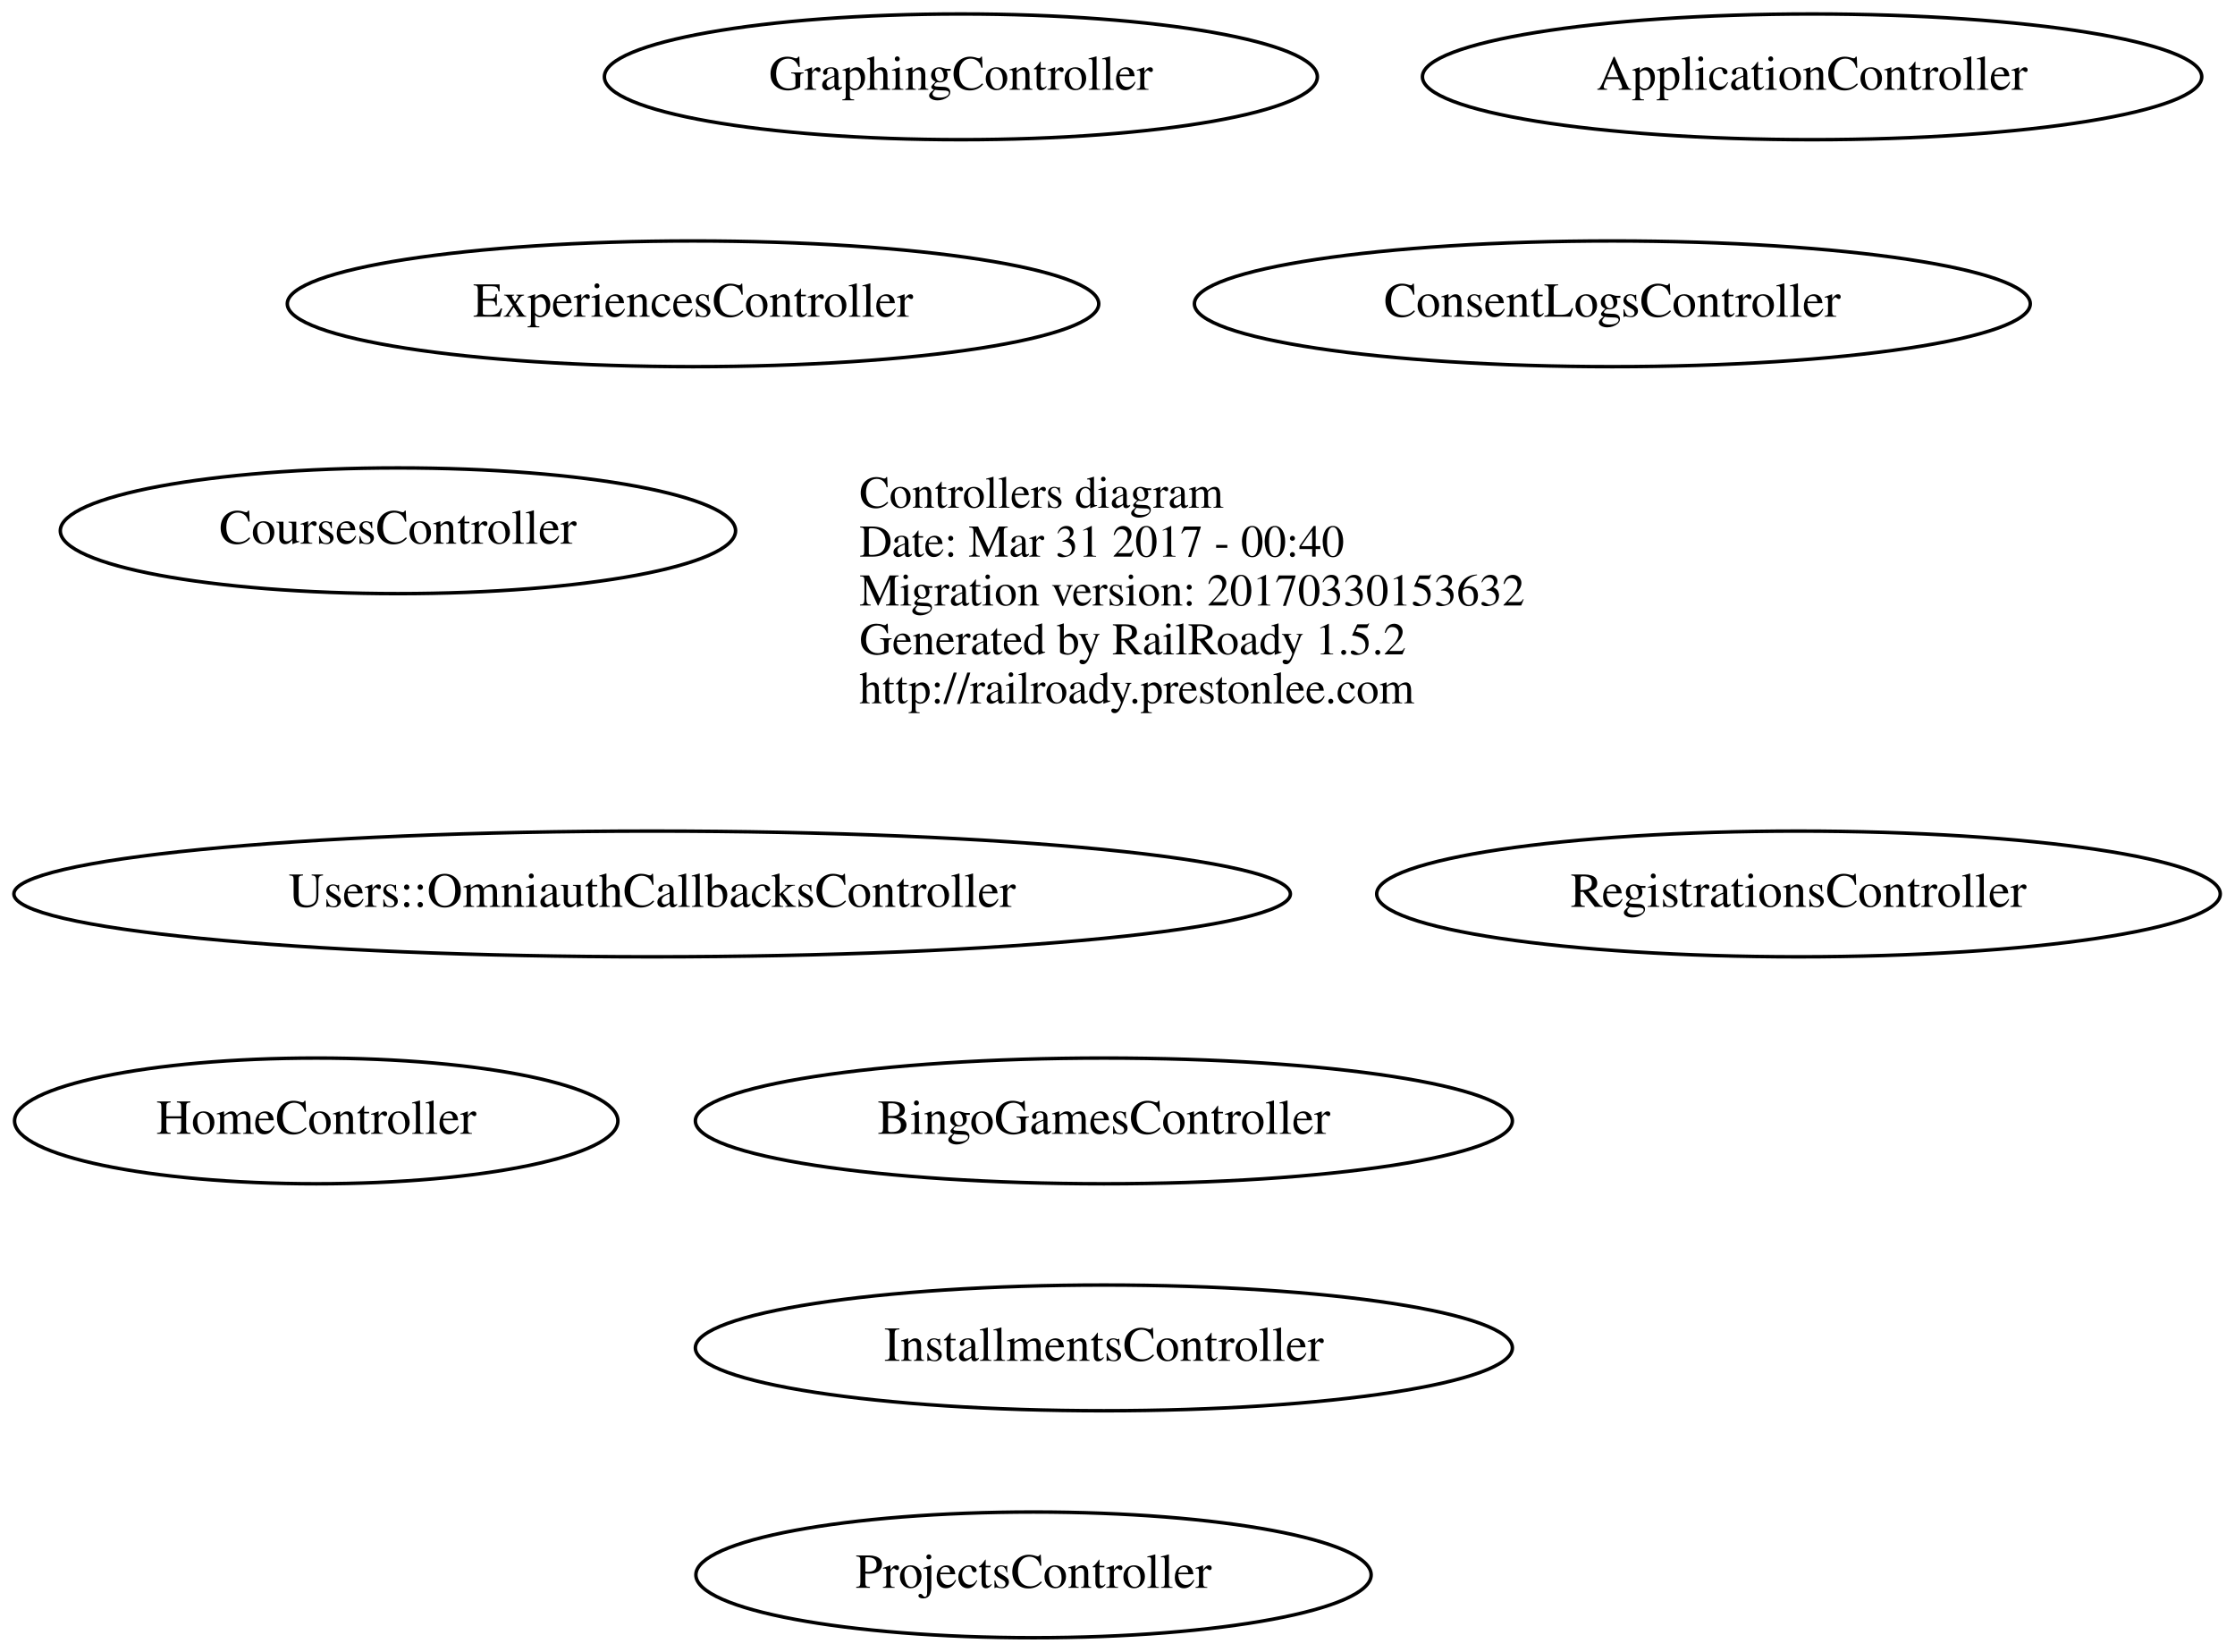
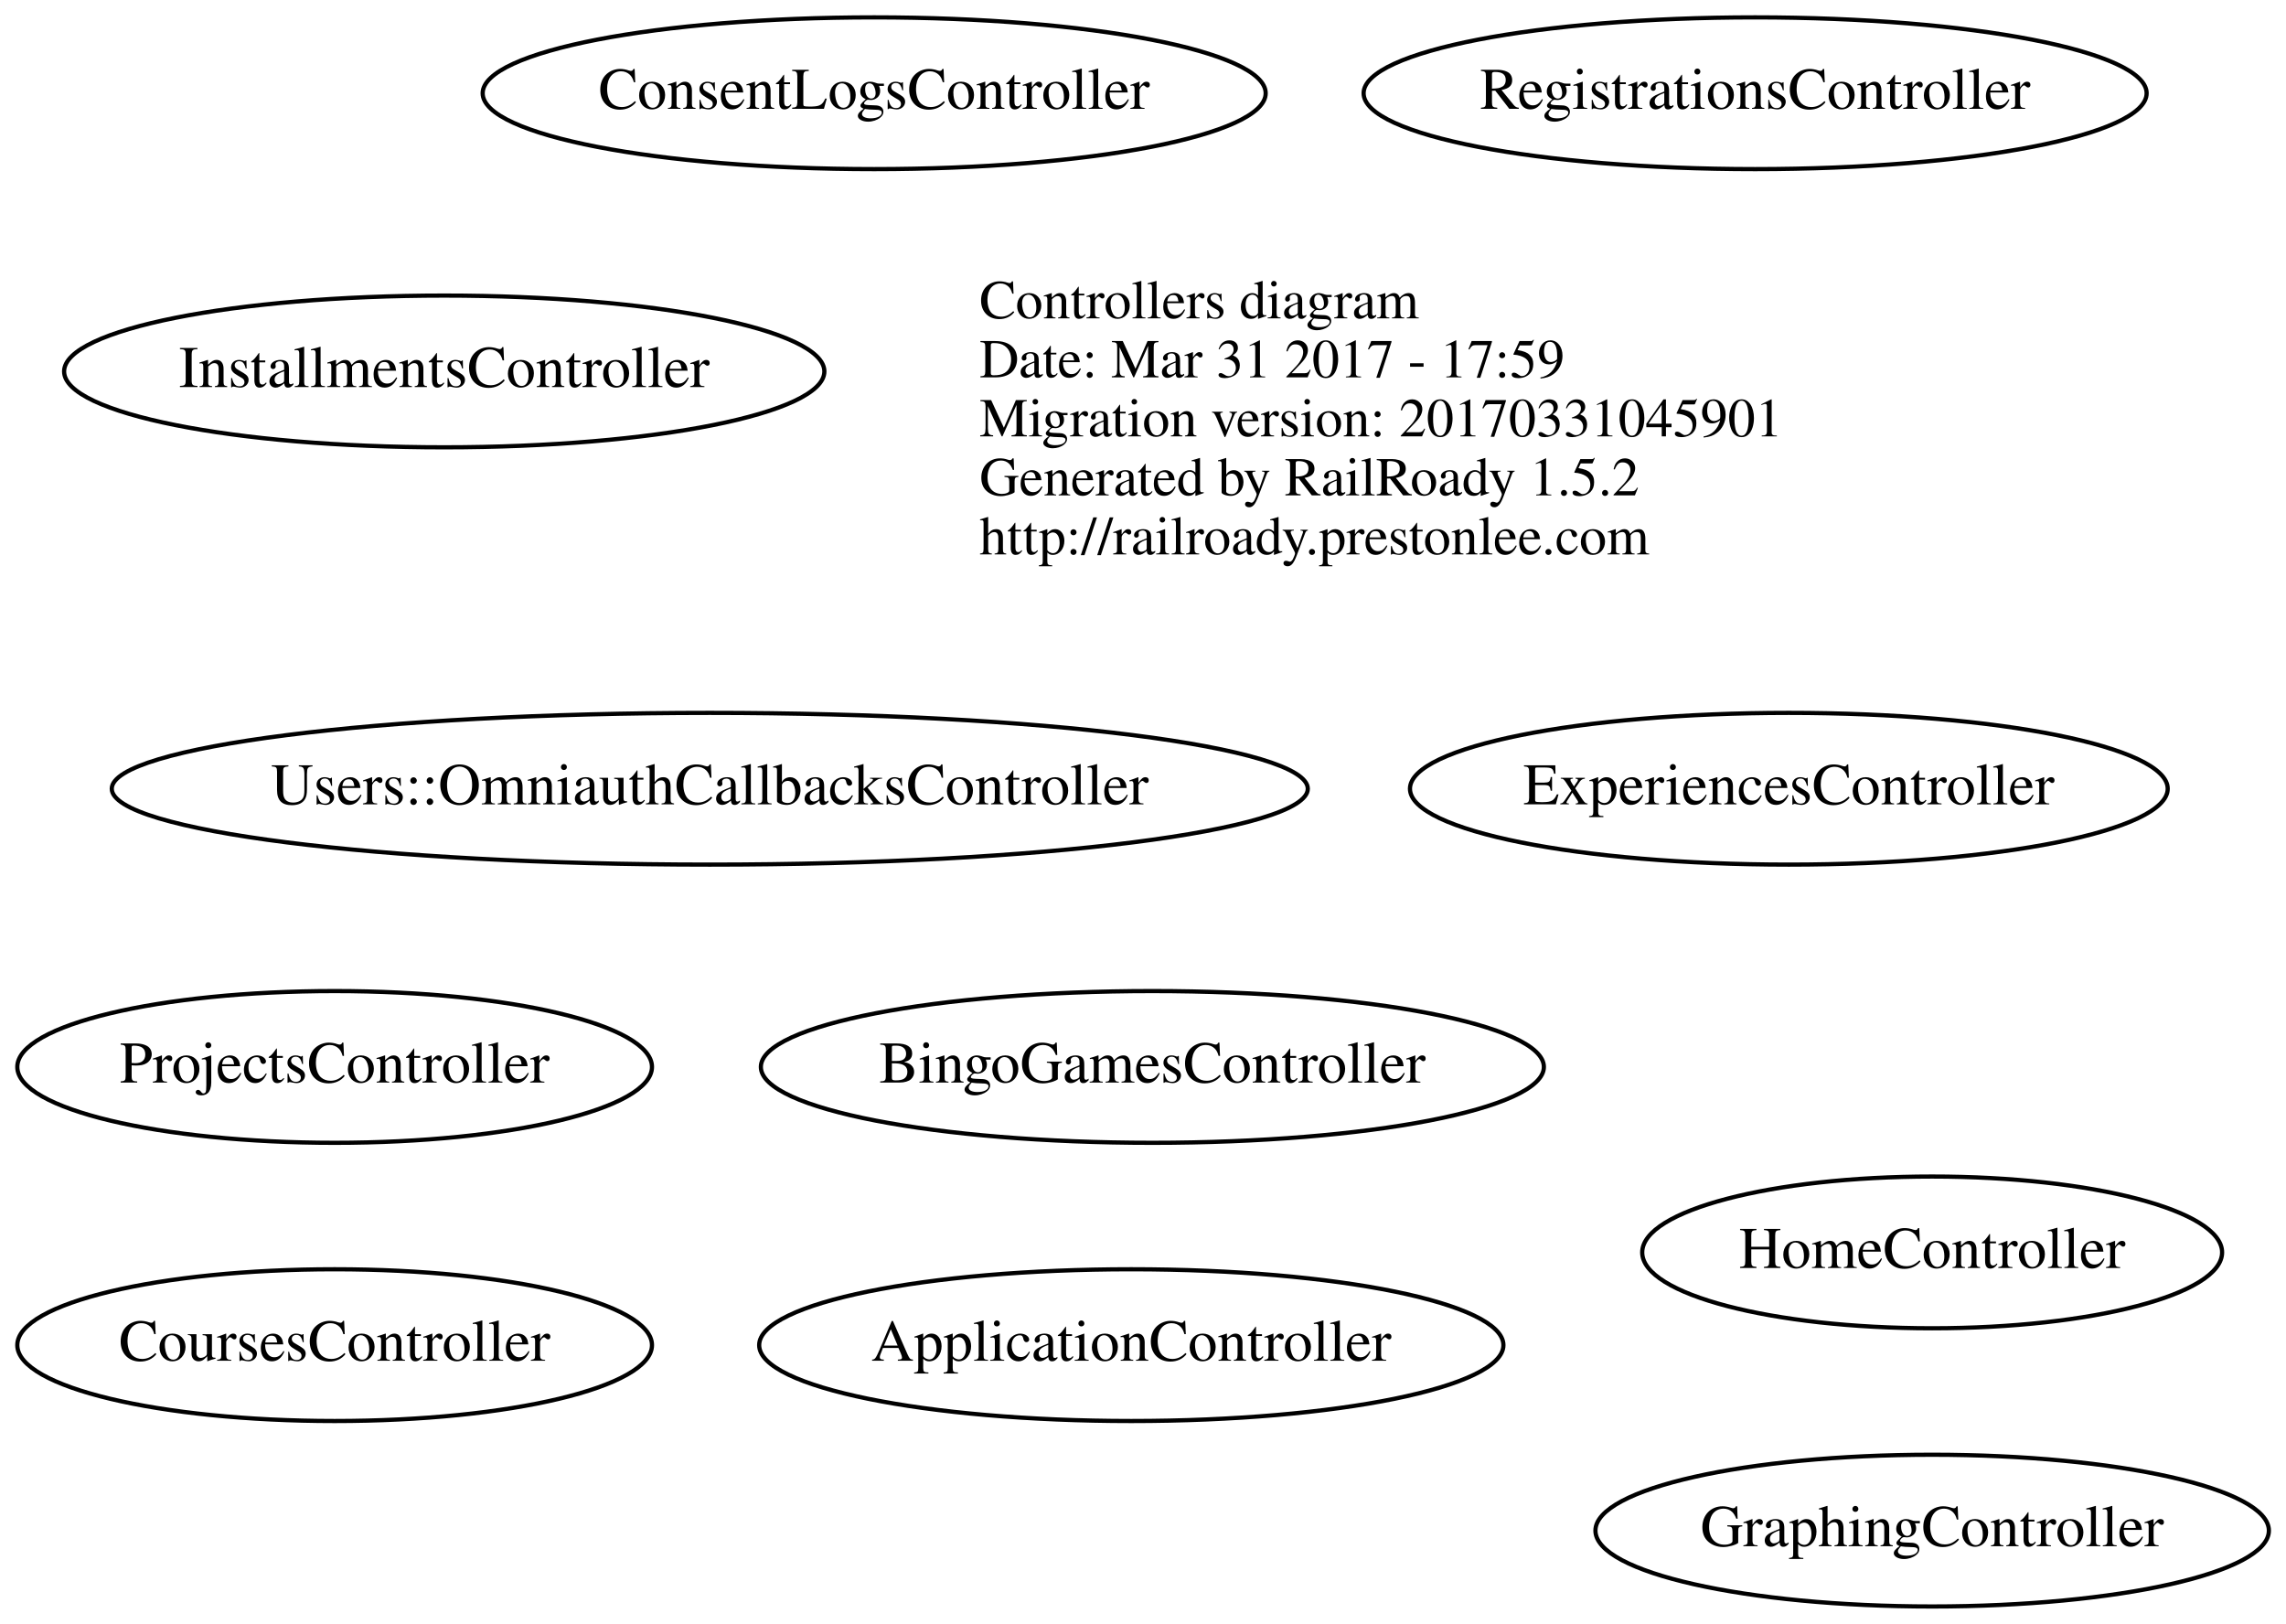
- <svg xmlns="http://www.w3.org/2000/svg" width="640pt" height="473pt" viewBox="0.00 0.00 639.78 473.00">
-   <g id="graph0" class="graph" transform="scale(1 1) rotate(0) translate(4 469)">
-     <polygon fill="none" stroke="none" points="-4,4 -4,-469 635.779,-469 635.779,4 -4,4" />
+ <svg xmlns="http://www.w3.org/2000/svg" width="542pt" height="385pt" viewBox="0.00 0.00 542.34 385.00">
+   <g id="graph0" class="graph" transform="scale(1 1) rotate(0) translate(180.393 183)">
+     <polygon fill="none" stroke="none" points="-180.393,202 -180.393,-183 361.943,-183 361.943,202 -180.393,202" />
    <g id="node1" class="node">
-       <text text-anchor="start" x="242" y="-323.6" font-family="Times,serif" font-size="13.00">Controllers diagram</text>
-       <text text-anchor="start" x="242" y="-309.6" font-family="Times,serif" font-size="13.00">Date: Mar 31 2017 - 00:40</text>
-       <text text-anchor="start" x="242" y="-295.6" font-family="Times,serif" font-size="13.00">Migration version: 20170330153632</text>
-       <text text-anchor="start" x="242" y="-281.6" font-family="Times,serif" font-size="13.00">Generated by RailRoady 1.5.2</text>
-       <text text-anchor="start" x="242" y="-267.6" font-family="Times,serif" font-size="13.00">http://railroady.prestonlee.com</text>
+       <text text-anchor="start" x="52" y="-107.6" font-family="Times,serif" font-size="13.00">Controllers diagram</text>
+       <text text-anchor="start" x="52" y="-93.6" font-family="Times,serif" font-size="13.00">Date: Mar 31 2017 - 17:59</text>
+       <text text-anchor="start" x="52" y="-79.6" font-family="Times,serif" font-size="13.00">Migration version: 20170331045901</text>
+       <text text-anchor="start" x="52" y="-65.6" font-family="Times,serif" font-size="13.00">Generated by RailRoady 1.5.2</text>
+       <text text-anchor="start" x="52" y="-51.6" font-family="Times,serif" font-size="13.00">http://railroady.prestonlee.com</text>
    </g>
    <g id="node2" class="node">
-       <ellipse fill="none" stroke="black" cx="514.79" cy="-447" rx="111.581" ry="18" />
-       <text text-anchor="middle" x="514.79" y="-443.3" font-family="Times,serif" font-size="14.00">ApplicationController</text>
+       <ellipse fill="none" stroke="black" cx="-101" cy="70" rx="75.287" ry="18" />
+       <text text-anchor="middle" x="-101" y="73.7" font-family="Times,serif" font-size="14.00">ProjectsController</text>
    </g>
    <g id="node3" class="node">
-       <ellipse fill="none" stroke="black" cx="311.99" cy="-148" rx="116.979" ry="18" />
-       <text text-anchor="middle" x="311.99" y="-144.3" font-family="Times,serif" font-size="14.00">BingoGamesController</text>
+       <ellipse fill="none" stroke="black" cx="93" cy="70" rx="92.883" ry="18" />
+       <text text-anchor="middle" x="93" y="73.7" font-family="Times,serif" font-size="14.00">BingoGamesController</text>
    </g>
    <g id="node4" class="node">
-       <ellipse fill="none" stroke="black" cx="457.589" cy="-382" rx="119.679" ry="18" />
-       <text text-anchor="middle" x="457.589" y="-378.3" font-family="Times,serif" font-size="14.00">ConsentLogsController</text>
+       <ellipse fill="none" stroke="black" cx="-101" cy="136" rx="75.287" ry="18" />
+       <text text-anchor="middle" x="-101" y="139.7" font-family="Times,serif" font-size="14.00">CoursesController</text>
    </g>
    <g id="node5" class="node">
-       <ellipse fill="none" stroke="black" cx="109.841" cy="-317" rx="96.683" ry="18" />
-       <text text-anchor="middle" x="109.841" y="-313.3" font-family="Times,serif" font-size="14.00">CoursesController</text>
+       <ellipse fill="none" stroke="black" cx="88" cy="136" rx="88.284" ry="18" />
+       <text text-anchor="middle" x="88" y="139.7" font-family="Times,serif" font-size="14.00">ApplicationController</text>
    </g>
    <g id="node6" class="node">
-       <ellipse fill="none" stroke="black" cx="194.34" cy="-382" rx="116.18" ry="18" />
-       <text text-anchor="middle" x="194.34" y="-378.3" font-family="Times,serif" font-size="14.00">ExperiencesController</text>
+       <ellipse fill="none" stroke="black" cx="236" cy="-161" rx="92.883" ry="18" />
+       <text text-anchor="middle" x="236" y="-157.3" font-family="Times,serif" font-size="14.00">RegistrationsController</text>
    </g>
    <g id="node7" class="node">
-       <ellipse fill="none" stroke="black" cx="271.041" cy="-447" rx="102.082" ry="18" />
-       <text text-anchor="middle" x="271.041" y="-443.3" font-family="Times,serif" font-size="14.00">GraphingController</text>
+       <ellipse fill="none" stroke="black" cx="244" cy="4" rx="89.885" ry="18" />
+       <text text-anchor="middle" x="244" y="7.7" font-family="Times,serif" font-size="14.00">ExperiencesController</text>
    </g>
    <g id="node8" class="node">
-       <ellipse fill="none" stroke="black" cx="86.442" cy="-148" rx="86.385" ry="18" />
-       <text text-anchor="middle" x="86.442" y="-144.3" font-family="Times,serif" font-size="14.00">HomeController</text>
+       <ellipse fill="none" stroke="black" cx="-12" cy="4" rx="141.875" ry="18" />
+       <text text-anchor="middle" x="-12" y="7.7" font-family="Times,serif" font-size="14.00">Users::OmniauthCallbacksController</text>
    </g>
    <g id="node9" class="node">
-       <ellipse fill="none" stroke="black" cx="311.99" cy="-83" rx="116.979" ry="18" />
-       <text text-anchor="middle" x="311.99" y="-79.3" font-family="Times,serif" font-size="14.00">InstallmentsController</text>
+       <ellipse fill="none" stroke="black" cx="278" cy="114" rx="68.788" ry="18" />
+       <text text-anchor="middle" x="278" y="117.7" font-family="Times,serif" font-size="14.00">HomeController</text>
    </g>
    <g id="node10" class="node">
-       <ellipse fill="none" stroke="black" cx="291.841" cy="-18" rx="96.683" ry="18" />
-       <text text-anchor="middle" x="291.841" y="-14.3" font-family="Times,serif" font-size="14.00">ProjectsController</text>
+       <ellipse fill="none" stroke="black" cx="-75" cy="-95" rx="90.184" ry="18" />
+       <text text-anchor="middle" x="-75" y="-91.3" font-family="Times,serif" font-size="14.00">InstallmentsController</text>
    </g>
    <g id="node11" class="node">
-       <ellipse fill="none" stroke="black" cx="510.889" cy="-213" rx="120.779" ry="18" />
-       <text text-anchor="middle" x="510.889" y="-209.3" font-family="Times,serif" font-size="14.00">RegistrationsController</text>
+       <ellipse fill="none" stroke="black" cx="27" cy="-161" rx="92.883" ry="18" />
+       <text text-anchor="middle" x="27" y="-157.3" font-family="Times,serif" font-size="14.00">ConsentLogsController</text>
    </g>
    <g id="node12" class="node">
-       <ellipse fill="none" stroke="black" cx="182.634" cy="-213" rx="182.768" ry="18" />
-       <text text-anchor="middle" x="182.634" y="-209.3" font-family="Times,serif" font-size="14.00">Users::OmniauthCallbacksController</text>
+       <ellipse fill="none" stroke="black" cx="278" cy="180" rx="79.886" ry="18" />
+       <text text-anchor="middle" x="278" y="183.7" font-family="Times,serif" font-size="14.00">GraphingController</text>
    </g>
  </g>
</svg>
